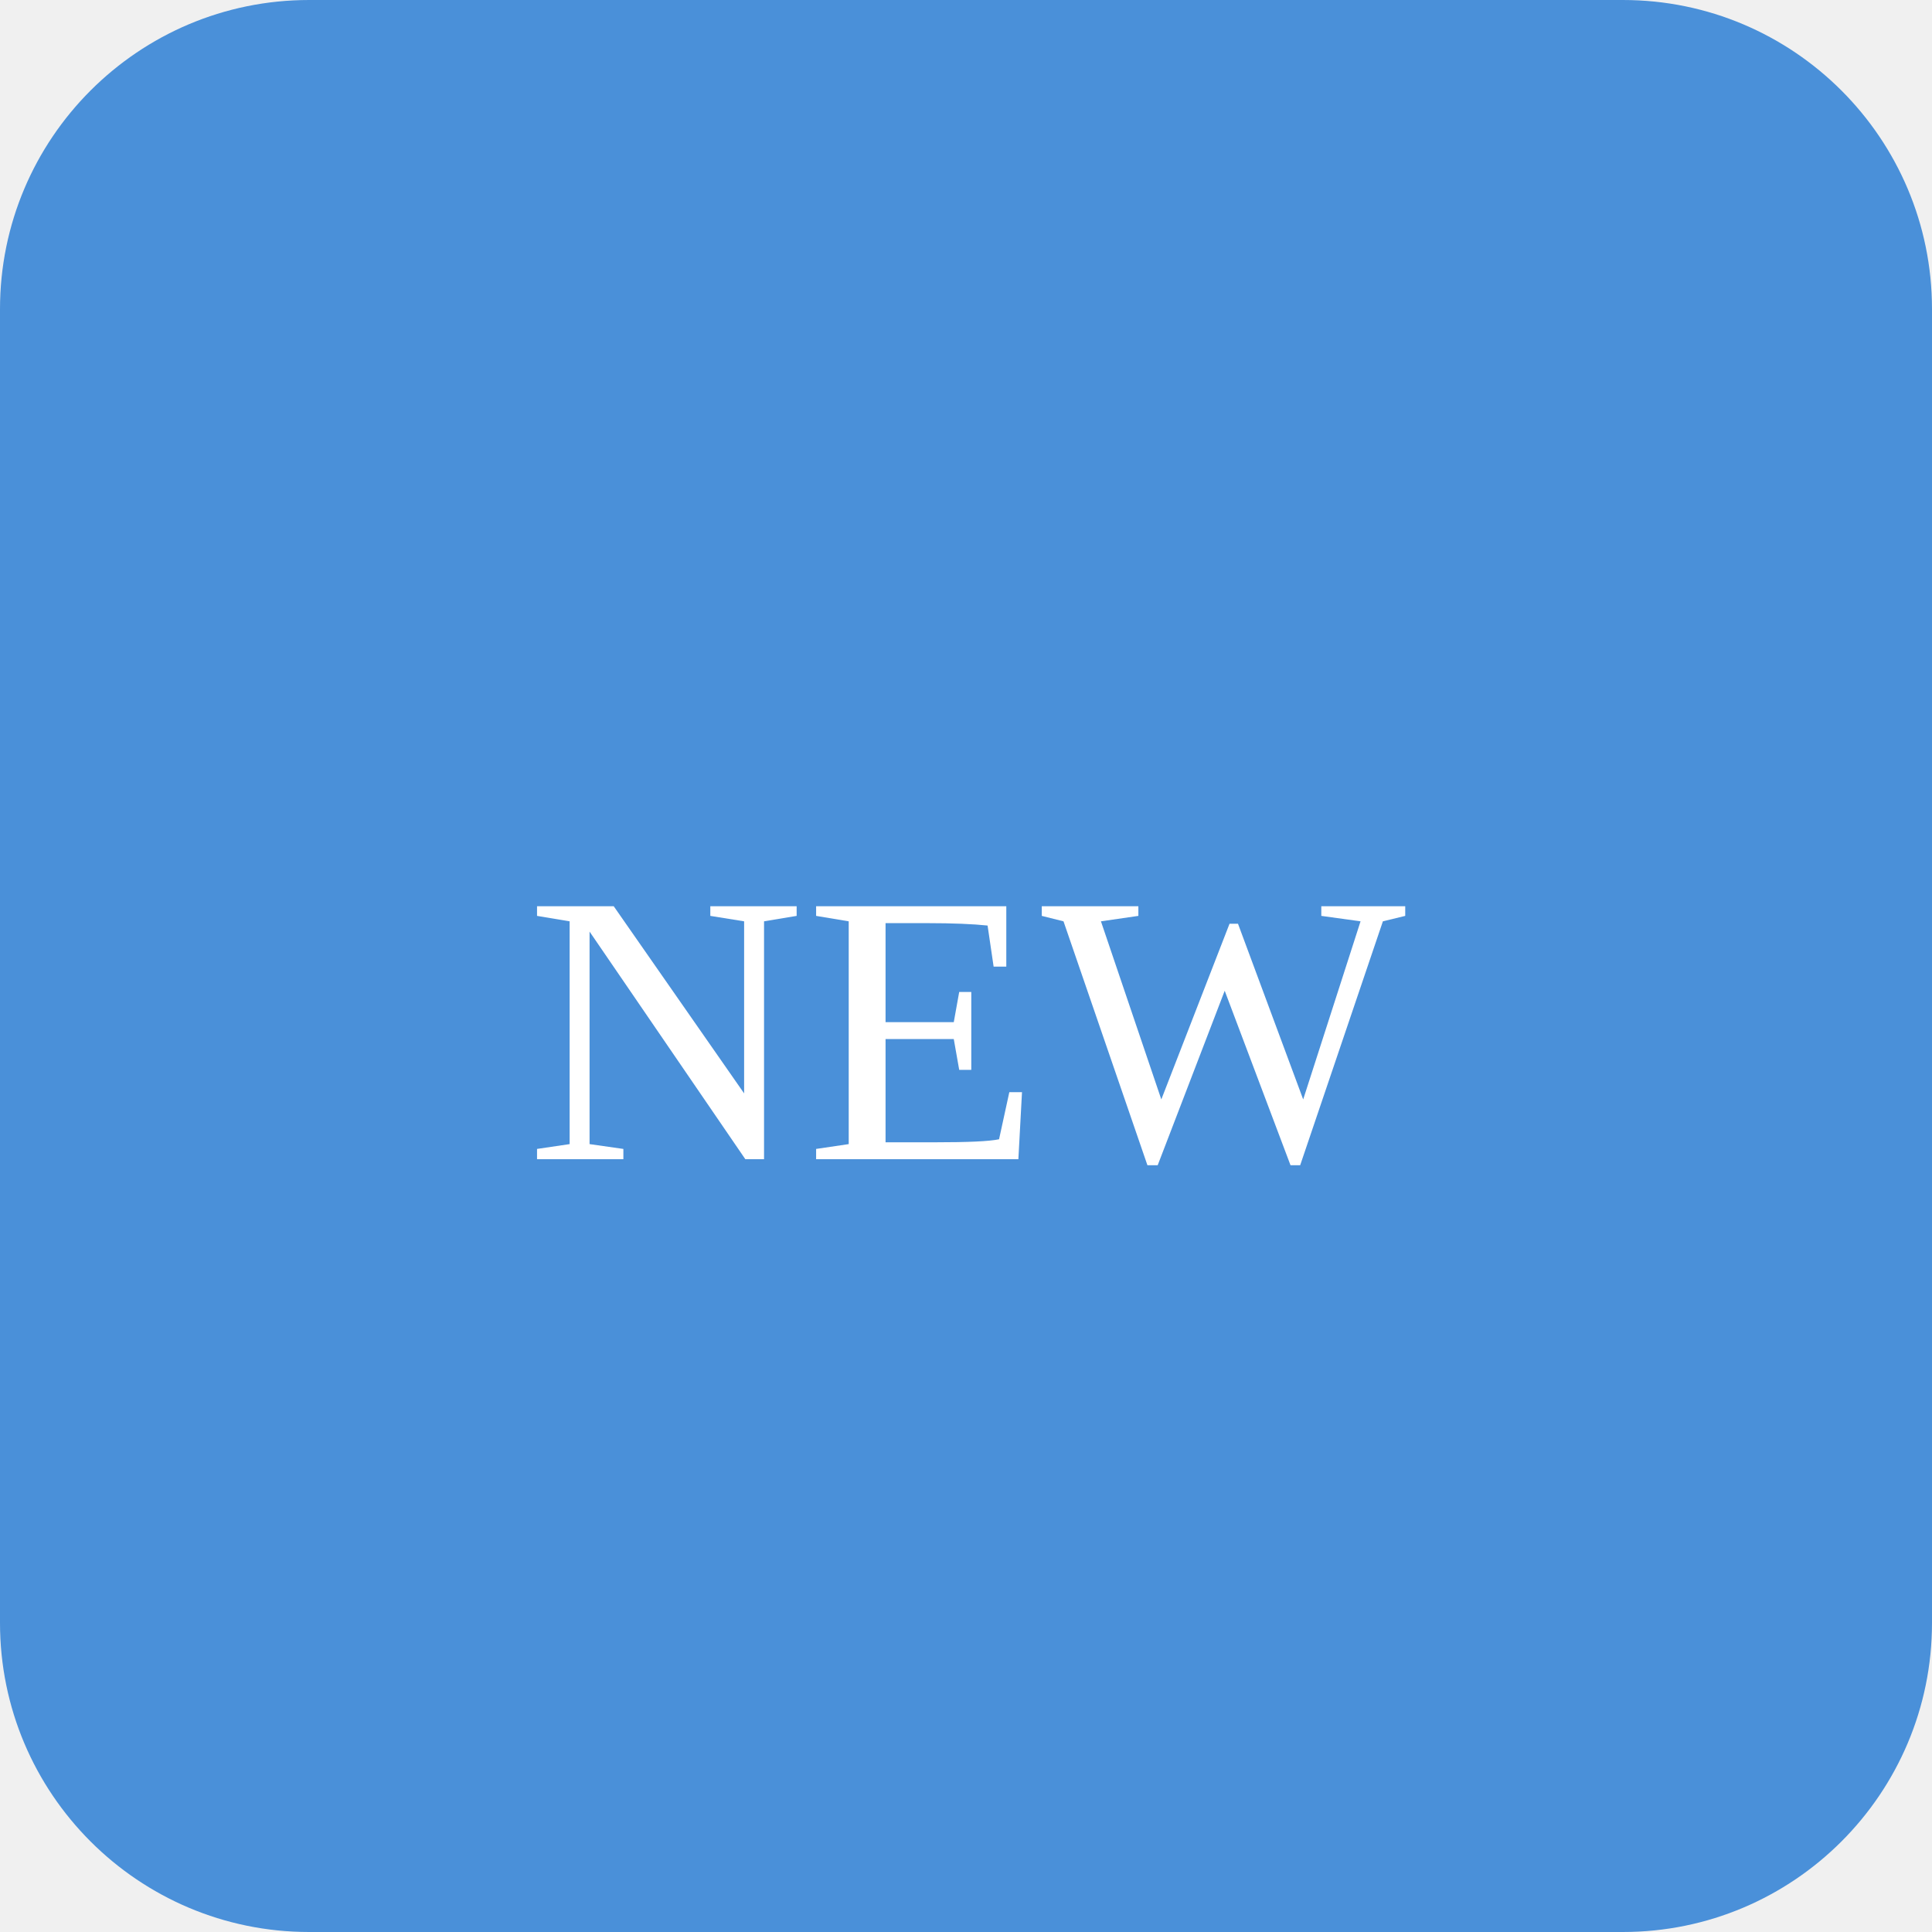
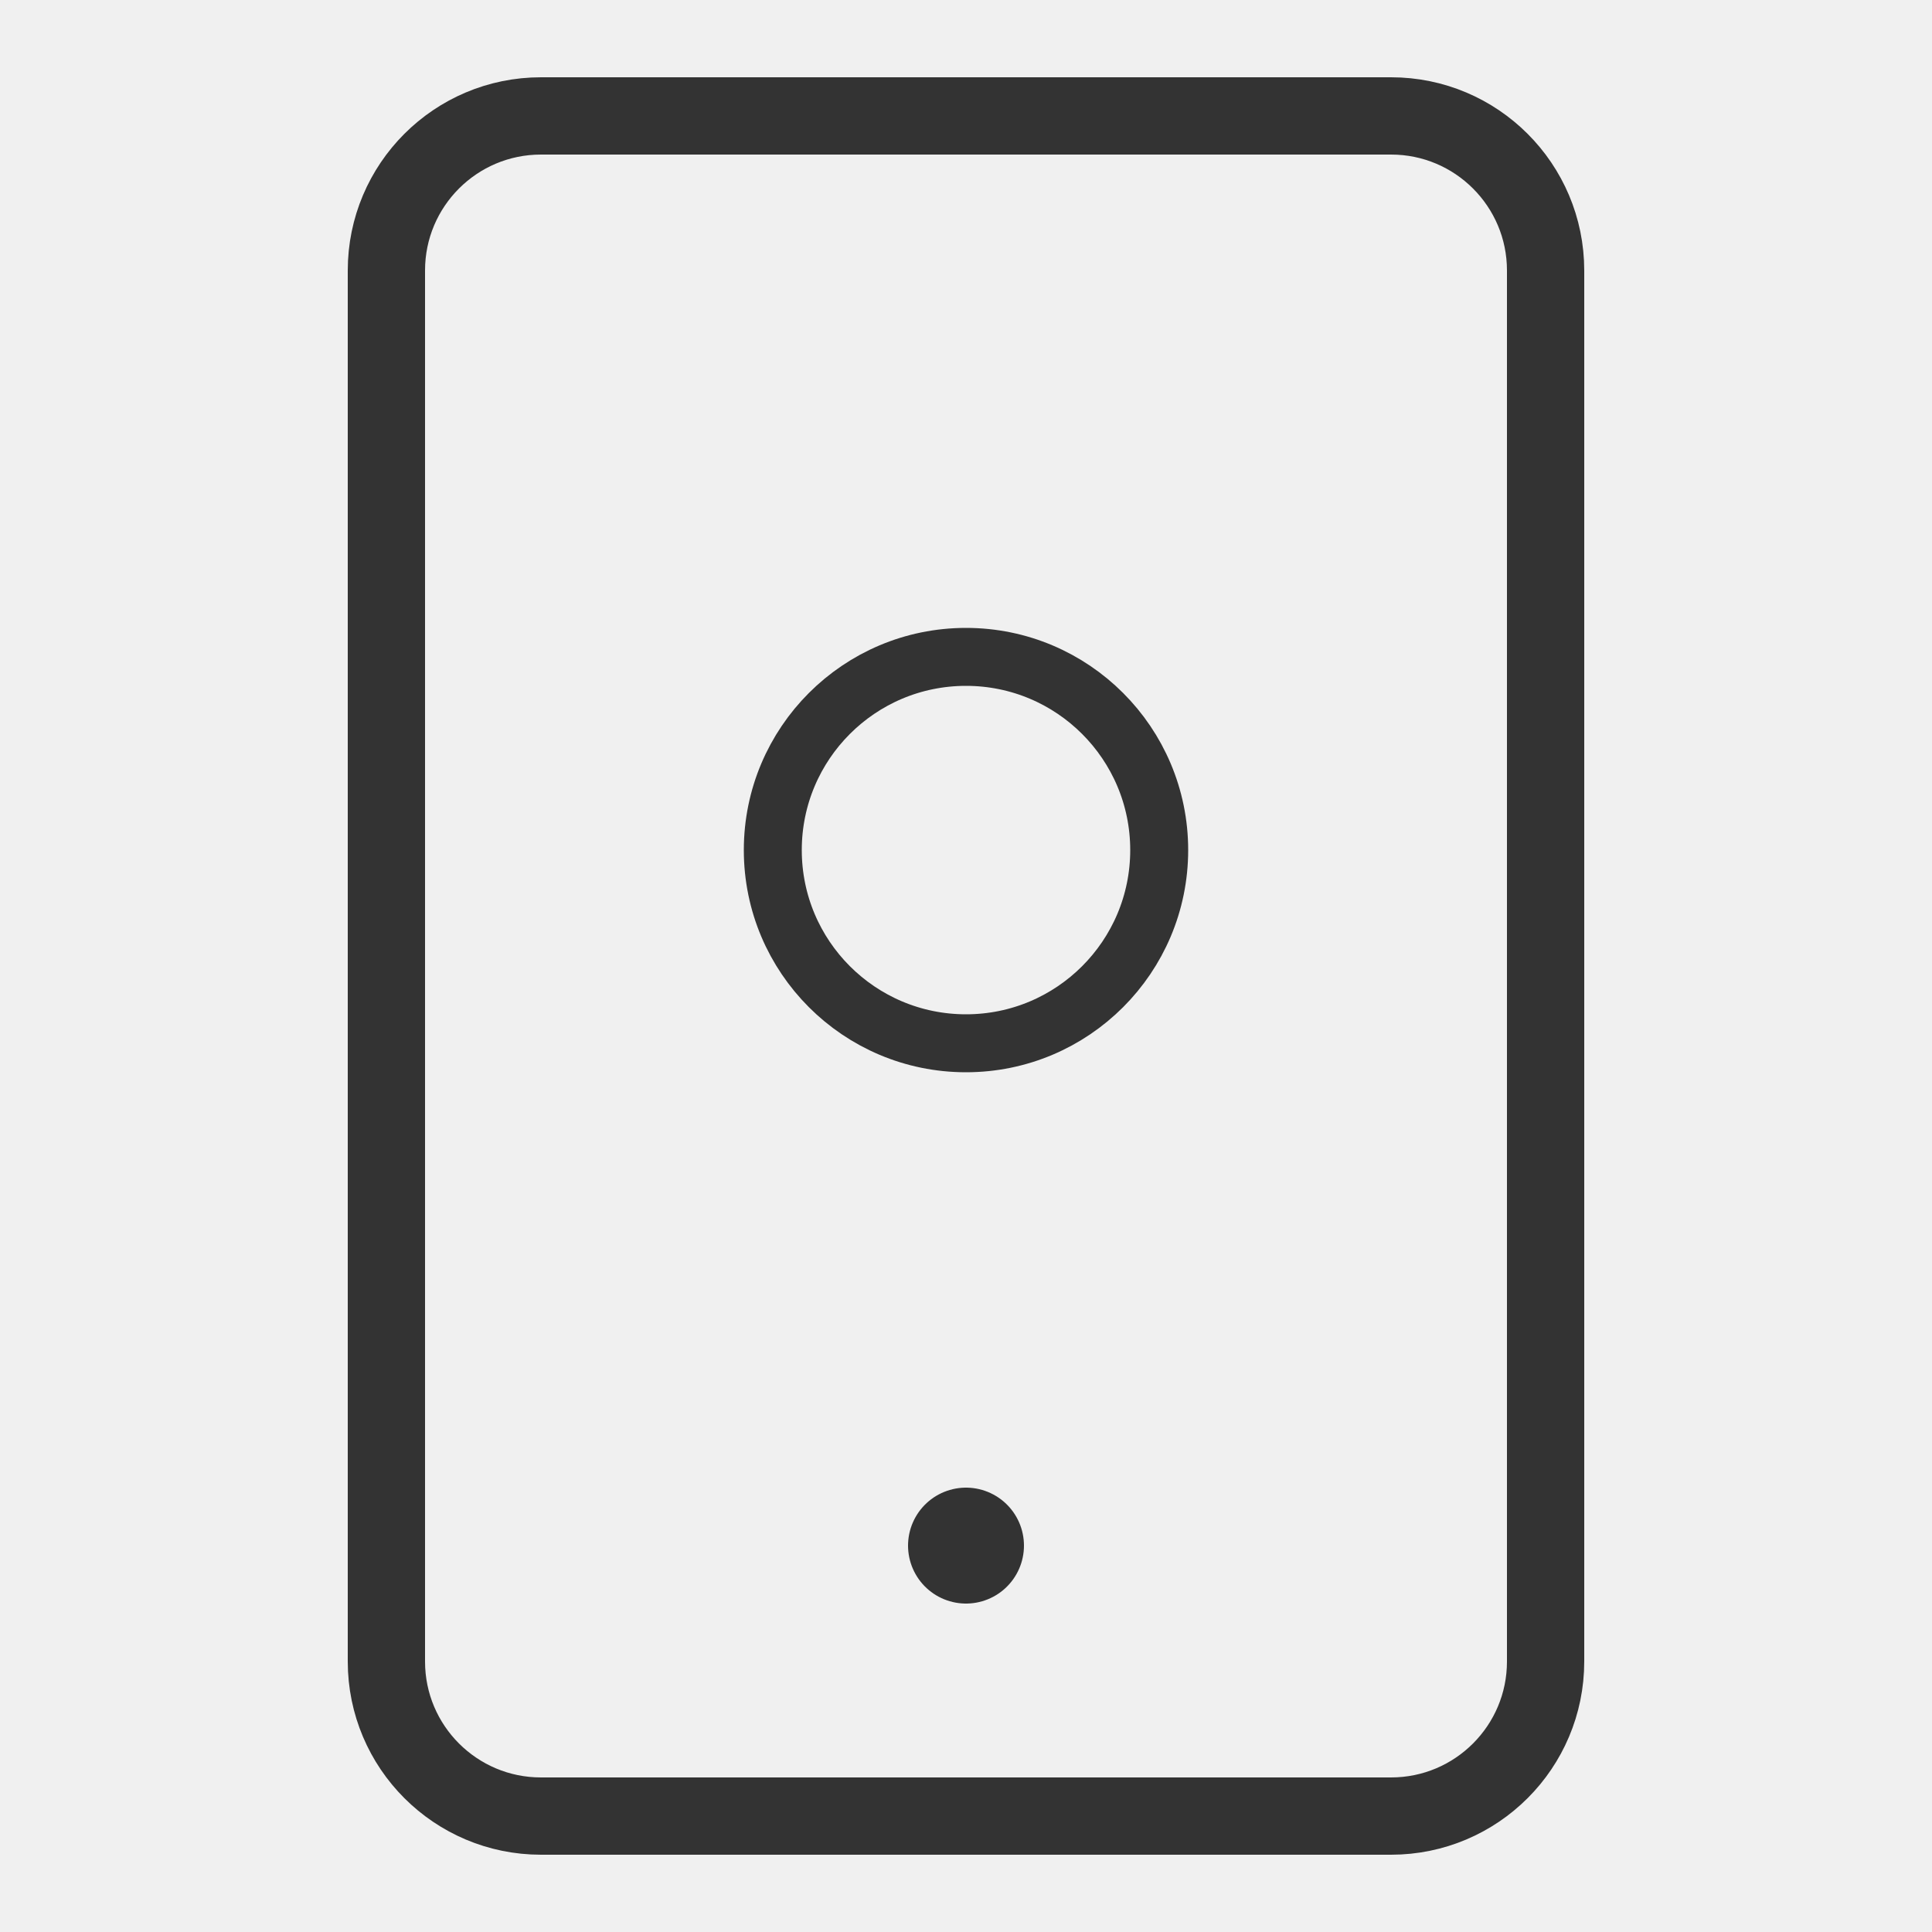
<svg xmlns="http://www.w3.org/2000/svg" viewBox="0 0 50 50">
-   <rect width="50" height="50" rx="8" fill="#4A90D9" />
-   <text x="25" y="30" text-anchor="middle" fill="white" font-size="10">NEW</text>
+   <rect x="10" y="3" width="30" height="44" rx="4" fill="none" stroke="#333" stroke-width="2" />
+   <circle cx="25" cy="22" r="5" fill="none" stroke="#333" stroke-width="1.5" />
+   <line x1="25" y1="40" x2="25" y2="40" stroke="#333" stroke-width="3" stroke-linecap="round" />
</svg>
